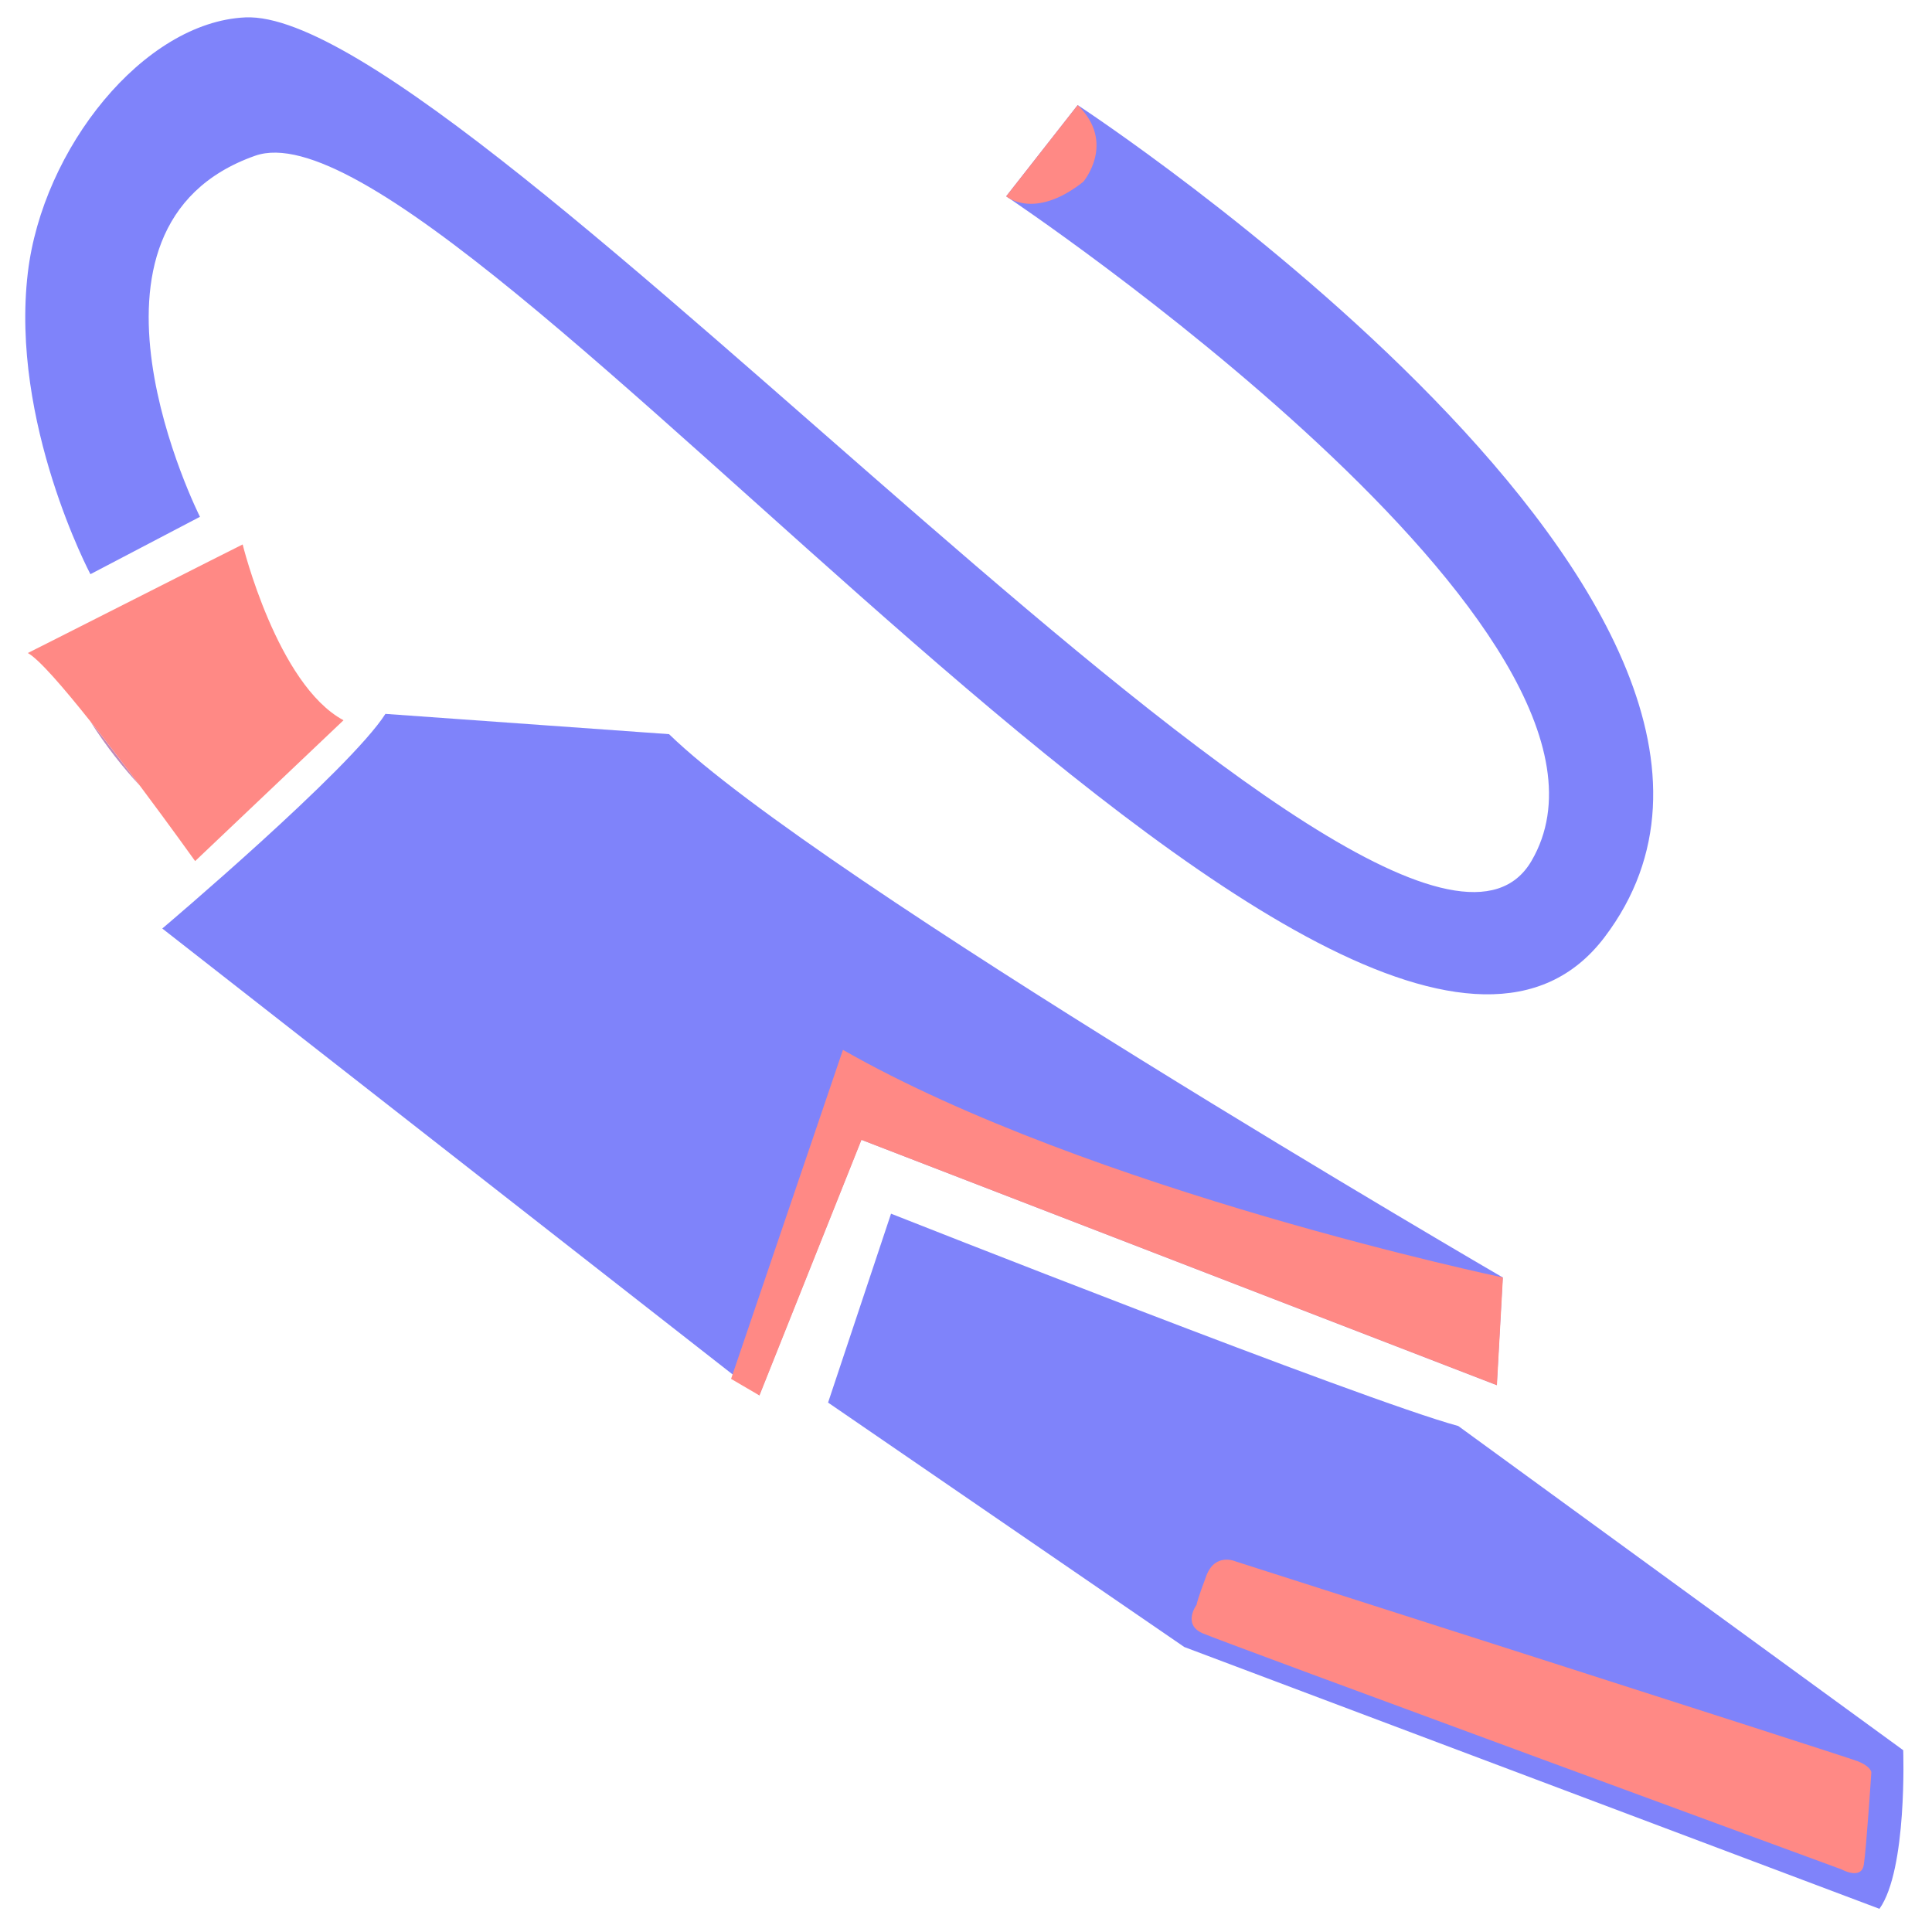
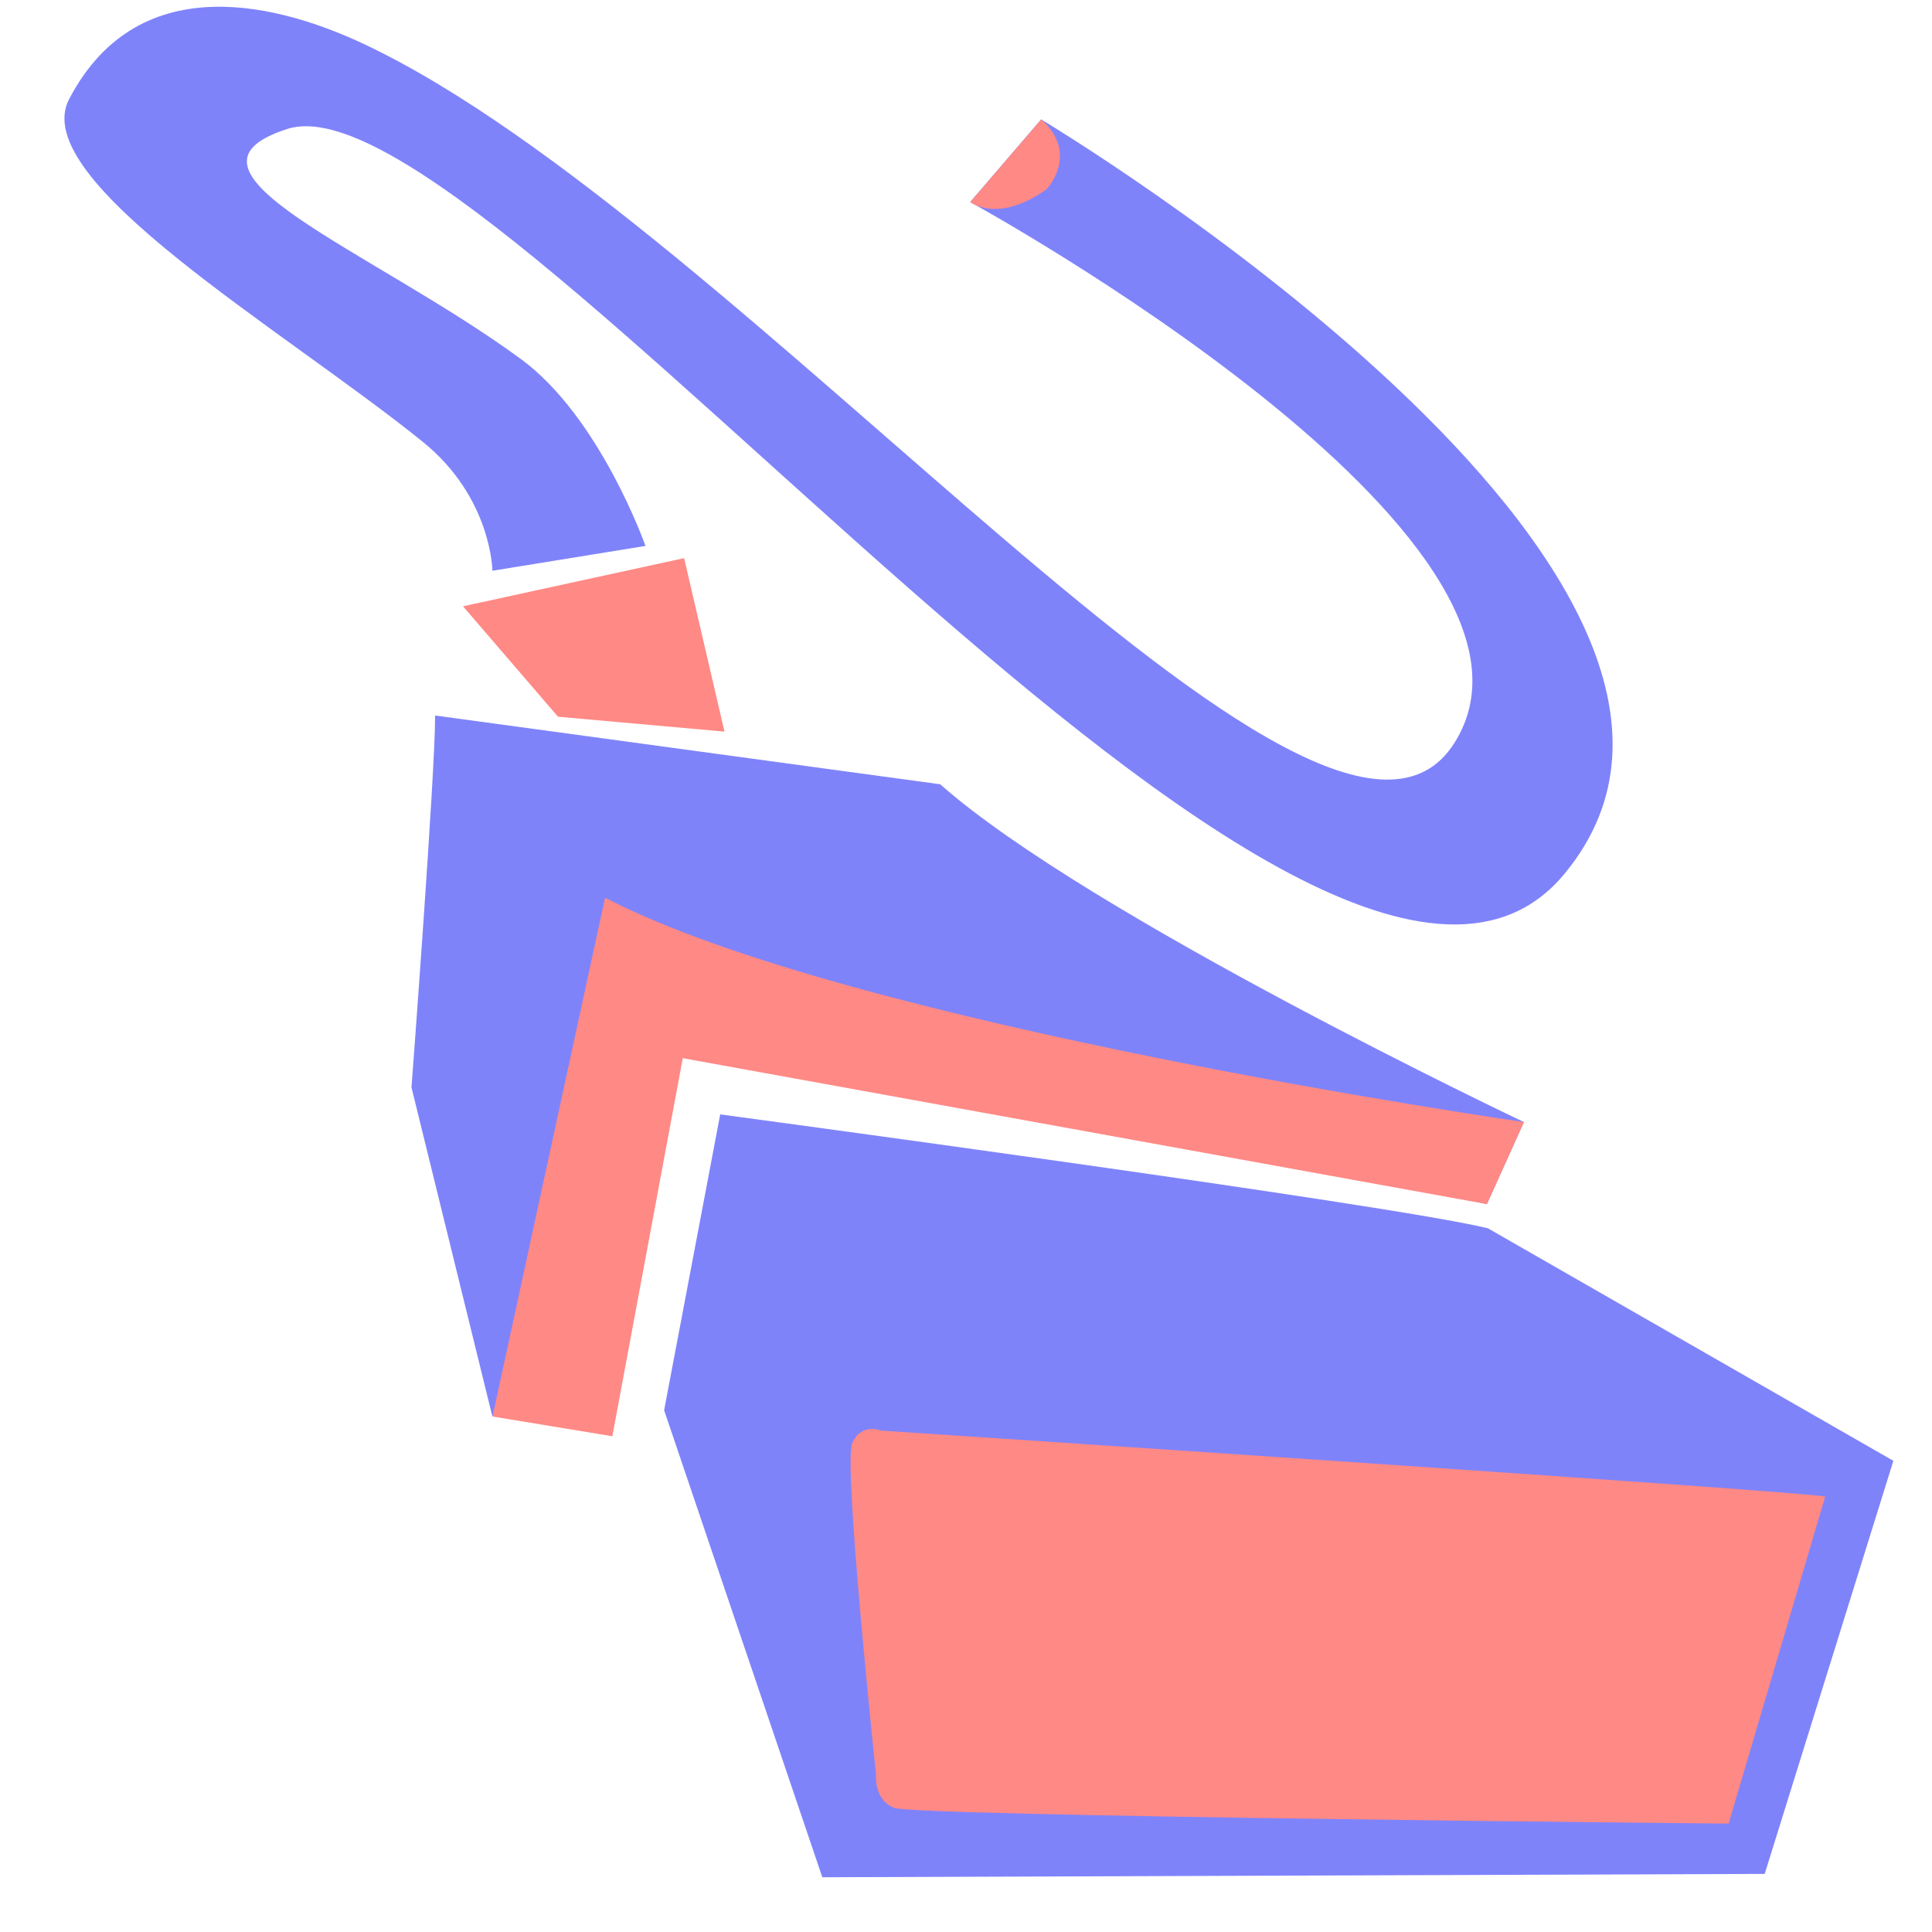
- <svg xmlns="http://www.w3.org/2000/svg" id="Layer_4" data-name="Layer 4" viewBox="0 0 100 100">
+ <svg xmlns="http://www.w3.org/2000/svg" id="Layer_1" data-name="Layer 1" viewBox="0 0 144 144">
  <defs>
    <style>
      .cls-1 {
-         fill: #c08ab9;
+         fill: #7f83fa;
      }

      .cls-2 {
-         fill: #7f83fa;
-       }
- 
-       .cls-3 {
        fill: #ff8985;
      }
    </style>
  </defs>
-   <path class="cls-1" d="M7.24,40.67c-.82-1.09-1.72-2.27-2.57-3.34.83,1.32,1.73,2.43,2.57,3.34Z" />
-   <path class="cls-2" d="M34.64,38.01c7.73,7.51,43.14,28.11,43.14,28.11l-.31,5.57-32.89-12.7-5.28,13.23-30.9-24.16s9.7-8.21,11.55-11.11l14.68,1.05Z" />
-   <path class="cls-2" d="M42.86,72.6l3.26-9.78s24.41,9.65,29.36,10.99l23.03,16.78s.22,6.18-1.23,8.21l-35.98-13.55-18.45-12.66Z" />
-   <path class="cls-3" d="M61.95,83.04s-.78,1.03.3,1.5,33.07,12.22,33.07,12.22c0,0,1.02.57,1.15-.24s.39-4.78.39-4.78c0,0,0-.3-.71-.58s-32.19-10.34-32.19-10.34c0,0-1.06-.48-1.52.74-.46,1.22-.5,1.47-.5,1.47Z" />
-   <path class="cls-3" d="M1.44,33.8c.57.31,1.84,1.78,3.24,3.54.85,1.07,1.75,2.25,2.57,3.34,1.58,2.11,2.85,3.89,2.85,3.89l7.68-7.29c-3.44-1.85-5.22-9.1-5.22-9.1l-1.69.85-8.22,4.16-1.21.61Z" />
-   <path class="cls-3" d="M77.78,66.12s-21.34-4.47-34.15-11.78l-5.79,17.03,1.47.86,5.28-13.23,32.89,12.7.31-5.57Z" />
-   <path class="cls-2" d="M4.68,29.72l5.67-2.97s-7.57-15.02,2.86-18.69,57.05,57.32,69.84,40.45C95.84,31.64,55.78,5.44,55.78,5.44l-3.7,4.72s34.02,22.7,27.19,34.4C72.44,56.27,24.31.38,12.7.9,7.43,1.14,2.2,7.69,1.44,14.12c-.92,7.75,3.24,15.6,3.24,15.6Z" />
-   <path class="cls-3" d="M56.07,9.41s1.72-2.02-.29-3.97l-3.7,4.72s1.44,1.26,3.99-.75Z" />
+   <path class="cls-1" d="M70.06,58.44c11.06,9.81,43.52,25.19,43.52,25.19l-2.76,6.12-59.47-13.42-14.65,29.25-6.03-24.53s1.78-23.56,1.76-27.72l37.61,5.12Z" />
+   <path class="cls-1" d="M131.53,139.67l-70.24.25-11.79-34.81,4.18-22.05s50.13,6.73,57.22,8.49l30.22,17.33" />
+   <path class="cls-2" d="M136.04,111.55c-1.02-.35-70.35-4.92-70.35-4.92,0,0-1.52-.63-2.18.97s1.79,24.74,1.79,24.74c0,0-.19,1.79,1.35,2.41s62.19,1.17,62.19,1.17" />
+   <path class="cls-2" d="M113.58,83.63s-50.15-7.18-68.48-16.72l-8.39,38.67,8.93,1.47,5.25-28.18,59.94,10.88,2.76-6.12Z" />
+   <path class="cls-1" d="M36.71,42.54l11.4-1.85s-3.38-9.61-9.3-13.94c-11.14-8.16-27.13-14.01-17.39-17.14,14.92-4.79,76.88,77.58,95.17,55.54,18.29-22.04-38.99-56.25-38.99-56.25l-5.29,6.16s45.83,25.06,36.07,40.35C98.61,70.7,55.45,16.6,27.1,3.27,21.29.54,10.45-2.74,5.15,7.39c-3.16,6.05,15.95,17.14,26.35,25.53,5.15,4.16,5.2,9.61,5.2,9.61Z" />
+   <path class="cls-2" d="M78.02,14.09s2.46-2.63-.41-5.19l-5.29,6.16s2.06,1.65,5.7-.97Z" />
+   <polygon class="cls-2" points="54 54.53 50.99 41.6 34.51 45.19 41.59 53.42 54 54.53" />
</svg>
